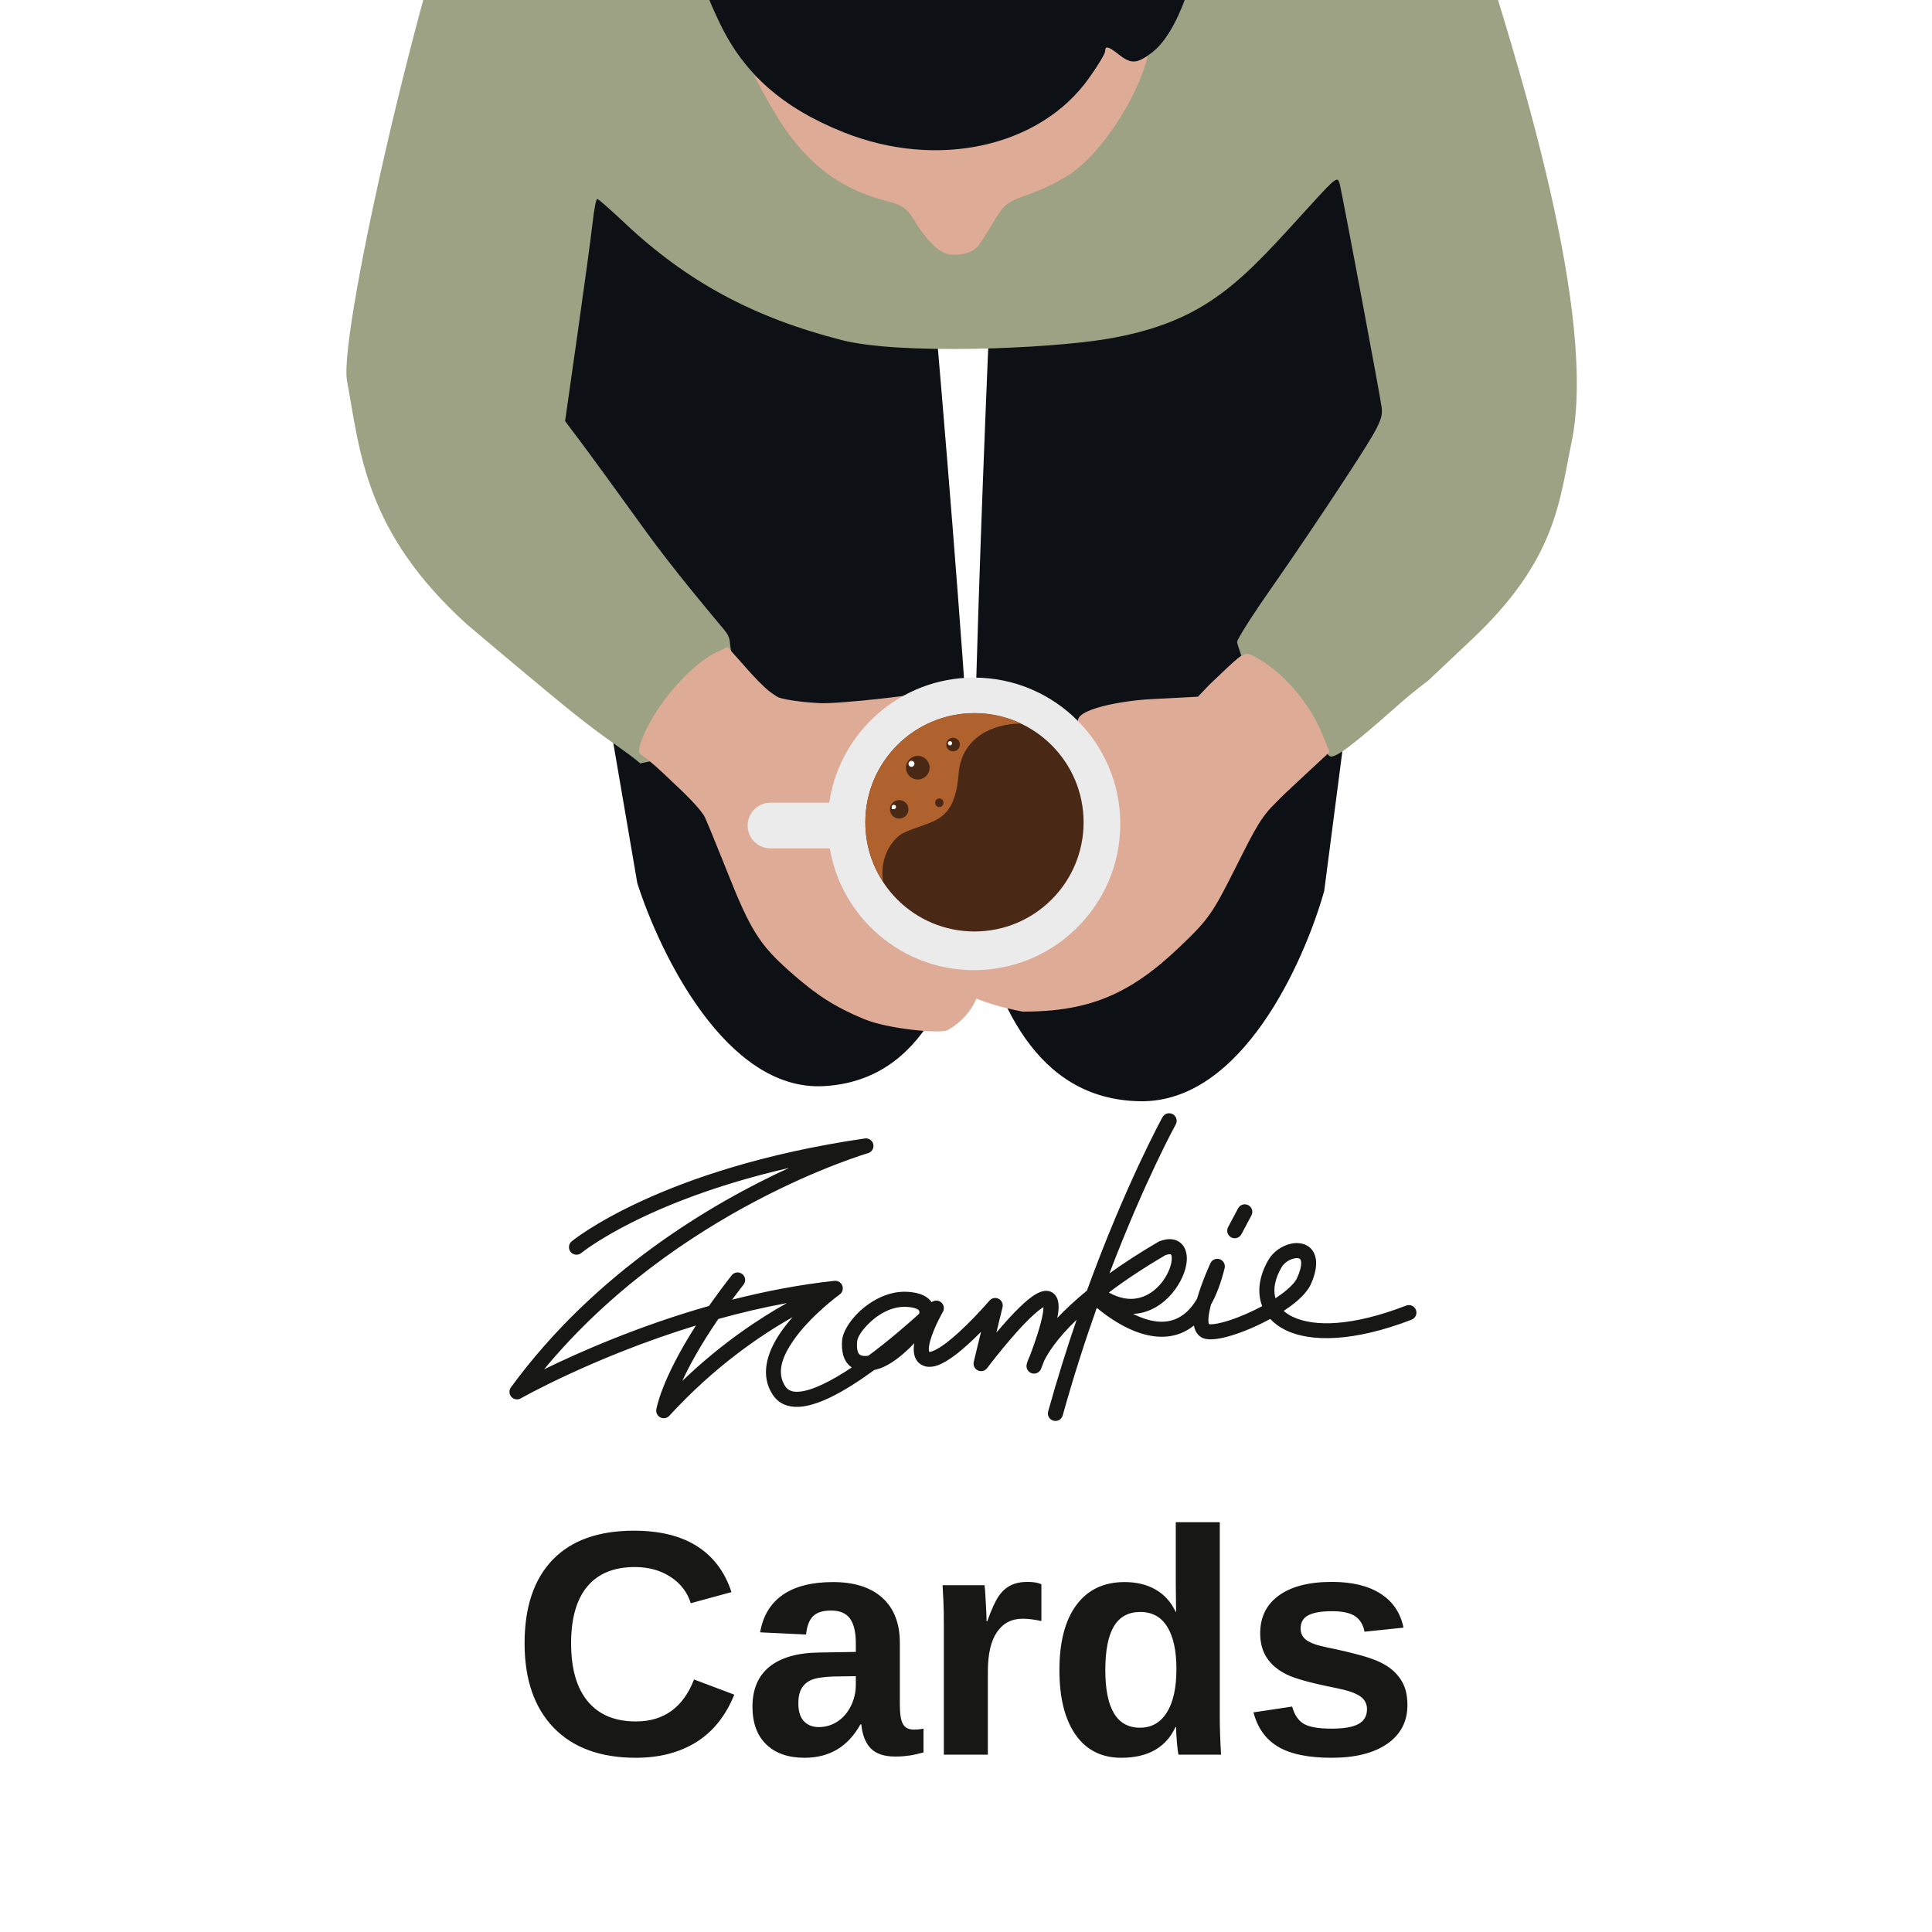
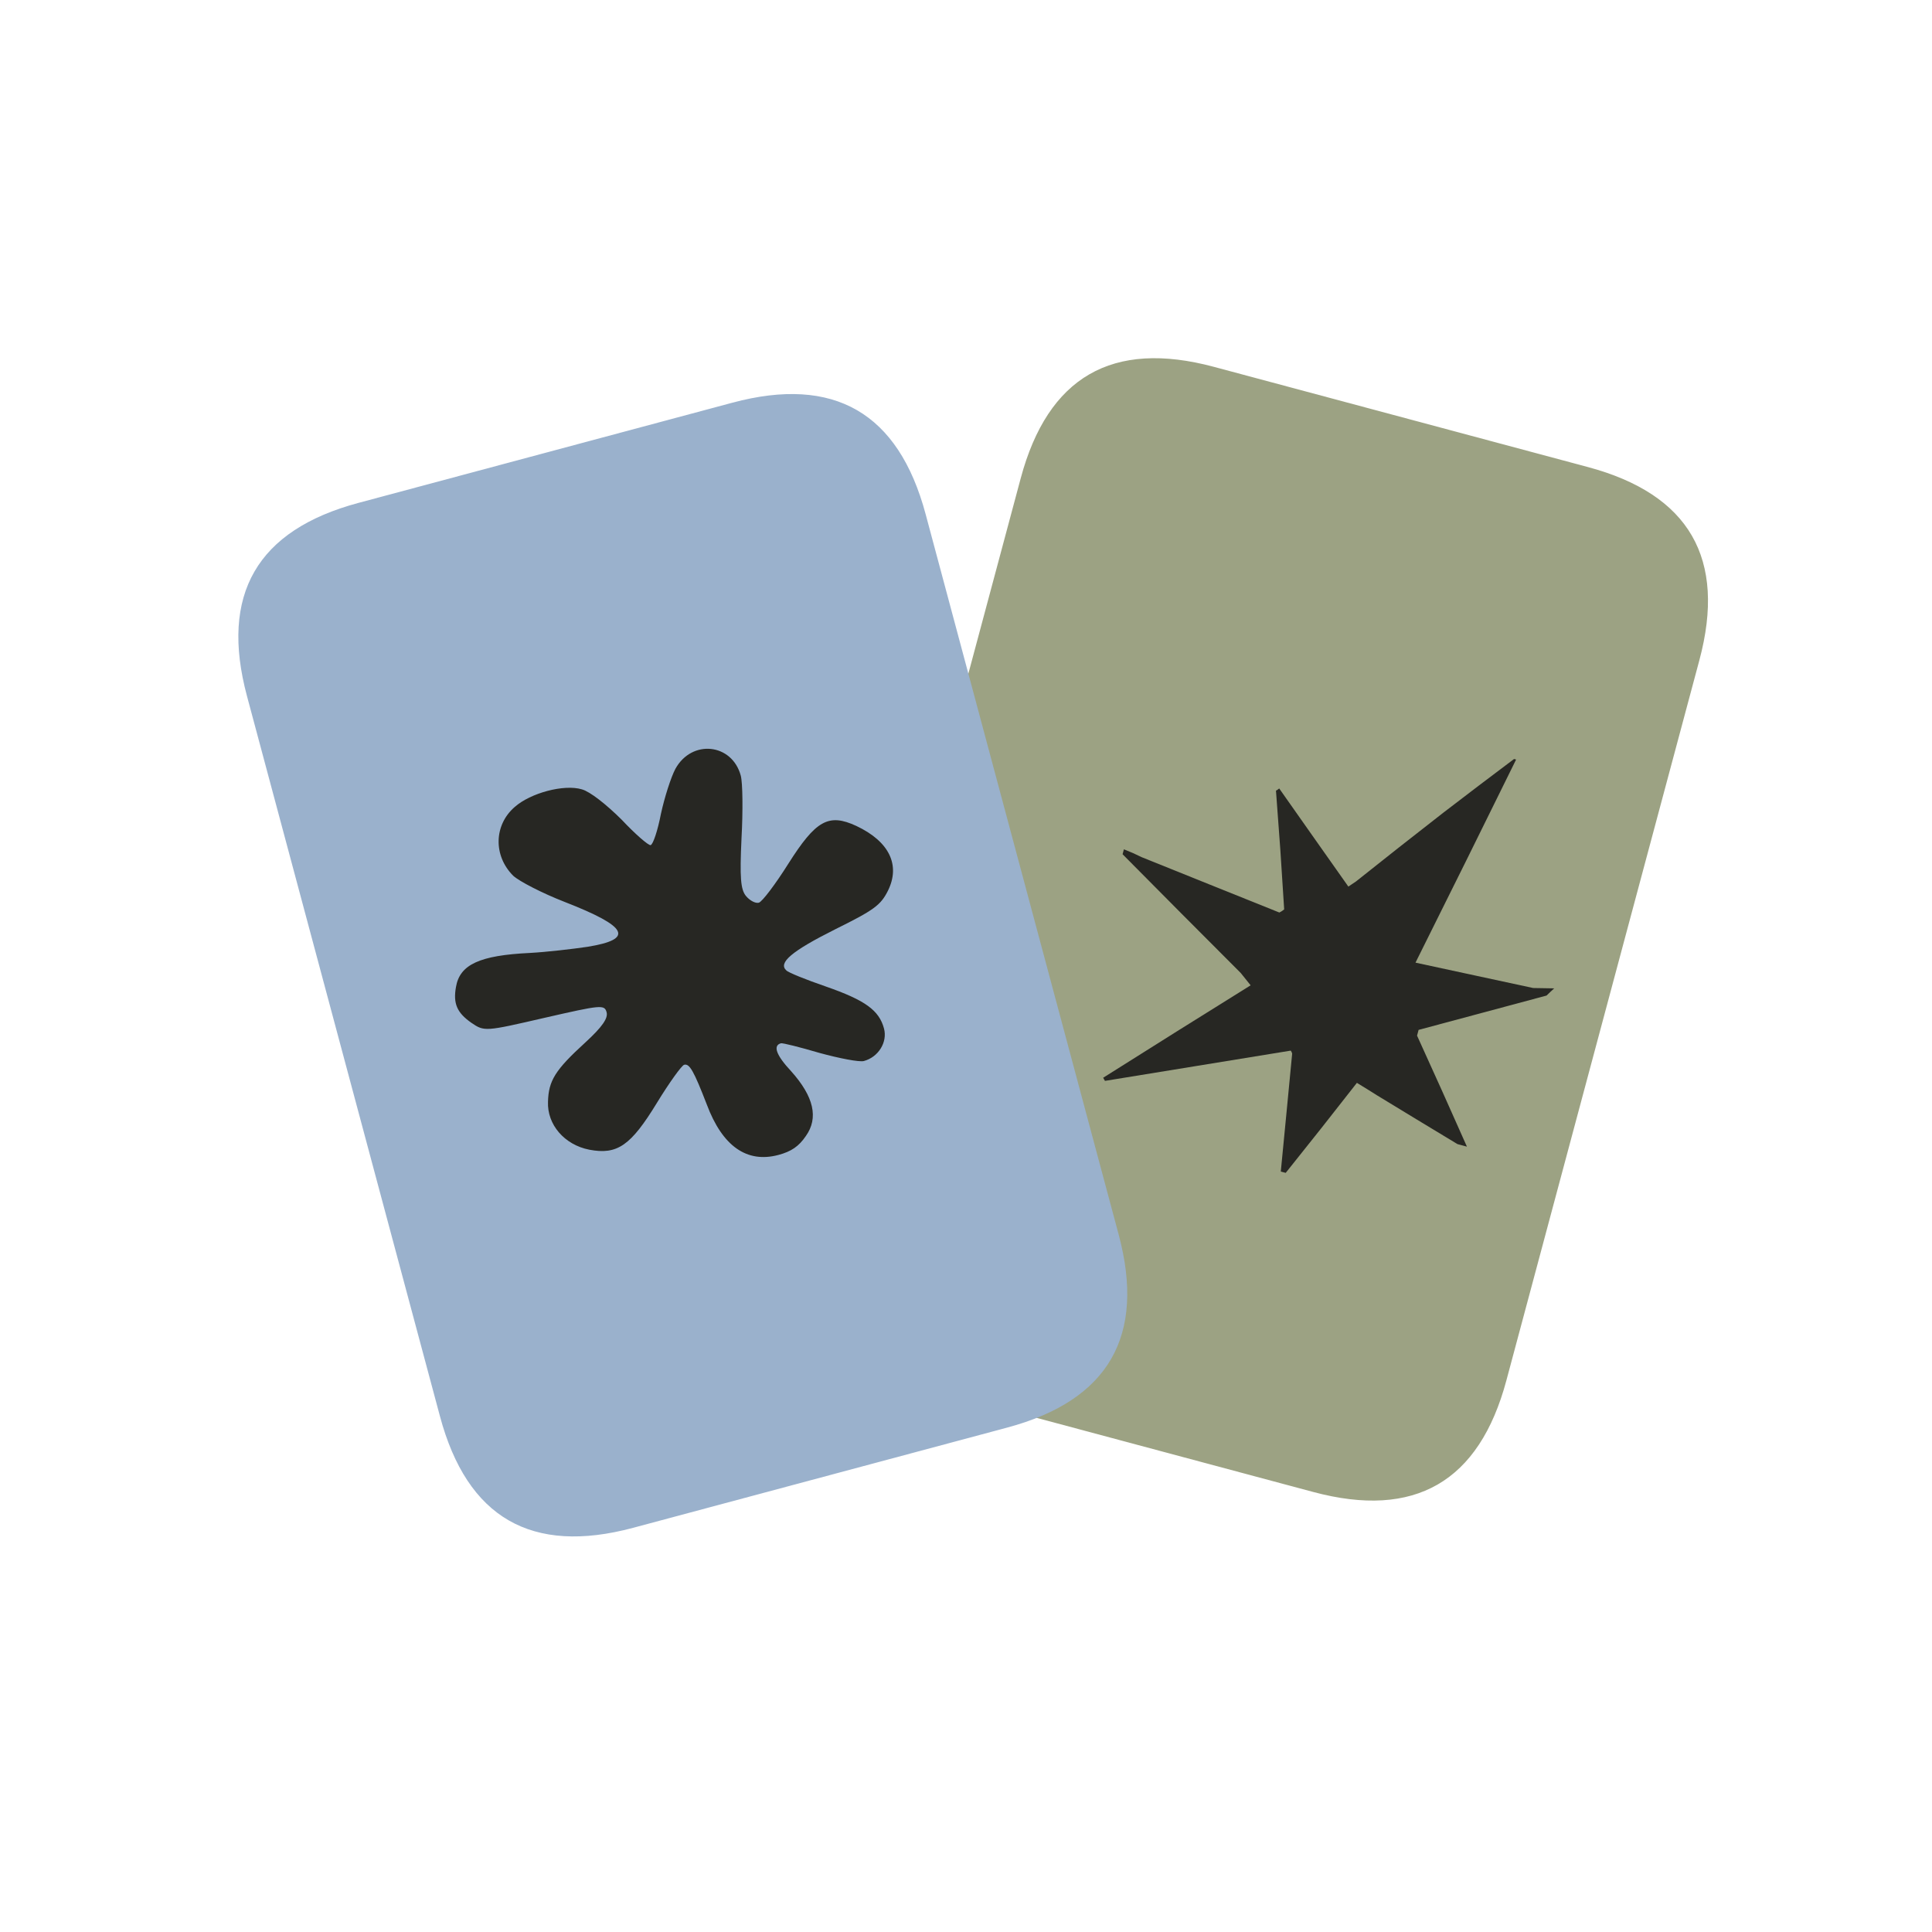
- <svg xmlns="http://www.w3.org/2000/svg" width="100%" height="100%" viewBox="0 0 1024 1024" version="1.1" xml:space="preserve" style="fill-rule:evenodd;clip-rule:evenodd;stroke-linejoin:round;stroke-miterlimit:2;">
-   <g transform="matrix(1.028948,0,0,1.028948,-9.47348,-16.23163)">
-     <rect x="-7.797" y="-4.842" width="1027.998" height="1027.998" style="fill:white;" />
-   </g>
-   <g transform="matrix(1,0,0,1,-0.126261,-79.43937)">
-     <g id="female" transform="matrix(1.961128,0,0,1.961128,-1369.458,-334.1111)">
-       <g id="left-leg" transform="matrix(-0.67904,-0.046802,0.05157,-0.748225,1712.35,1009.095)">
-         <path d="M1167.362,932.818C1162.294,932.304 1000.879,947.589 1000.519,947.242C1000.173,946.882 1017.961,681.297 1017.961,681.297C1024.014,655.151 1044.869,603.203 1085,601.174C1127.192,599.041 1145.293,634.783 1155.38,663.727C1160.872,679.486 1167.505,911.395 1167.362,932.818Z" style="fill:rgb(13,17,21);" />
-       </g>
-       <g id="right-leg" transform="matrix(0.651424,-0.072937,-0.083452,-0.745343,264.3425,1031.634)">
-         <path d="M1167.362,932.818C1162.294,932.304 1000.879,947.589 1000.519,947.242C1000.173,946.882 1017.961,681.297 1017.961,681.297C1024.014,655.151 1044.869,603.203 1085,601.174C1127.192,599.041 1145.293,634.783 1155.38,663.727C1160.872,679.486 1167.505,911.395 1167.362,932.818Z" style="fill:rgb(13,17,21);" />
-       </g>
-       <g id="body" transform="matrix(0.75,0,0,0.75,590.0366,85.63207)">
-         <path d="M412.775,33.563C421.535,30.563 547.569,27.902 554.889,30.249C611.502,48.355 656.466,79.856 674.906,137.296C692.36,191.682 720.244,281.085 710.71,326.605C706.364,347.365 705.333,368.653 674.893,397.333L659.187,412.147C659.187,412.147 653.4,416.493 648.533,420.813C632.08,435.387 626.173,439.88 623.853,439.6C622.573,439.453 593.233,407.308 593.233,407.308C593.233,407.308 590.227,399.307 590.227,398.32C590.227,397.32 595.88,388.453 602.8,378.587C609.707,368.733 621.587,351.147 629.173,339.52C641.707,320.32 642.92,317.92 642.28,313.52C641.52,308.213 628.467,238.68 627.24,233.413C626.533,230.373 625.88,230.827 617.16,240.4C592.507,267.4 580.099,282.974 543.179,289.148C522.139,292.668 468.707,294.907 447.773,289.547C415.88,281.387 391.907,268.44 369.413,247.227C364.427,242.52 360.027,238.667 359.64,238.667C359.24,238.667 358.52,242.413 358.013,247C357.507,251.587 355.067,269.6 352.587,287.04L348.067,318.747L353.813,326.373C356.973,330.573 367.56,345.107 377.333,358.667C387.107,372.227 401.887,389.728 405.14,393.621C408.407,397.501 406.802,397.892 408.328,403.33C407.853,402.856 387.564,429.002 381.502,439.717C380.246,441.938 374.642,441.566 375.447,442.297C369.501,437.243 363.867,434.133 351.76,424.52C341.267,416.173 312.667,391.96 312.667,391.96C275.92,358.573 274.272,330.2 269.499,304.28C266.166,286.16 300.498,139.598 315.991,109.585C337.711,67.531 358.922,52.057 412.775,33.563Z" style="fill:rgb(156,162,131);fill-rule:nonzero;" />
-       </g>
-       <g id="right-hand" transform="matrix(0.749487,0.027744,-0.027744,0.749487,16.66329,-31.54168)">
-         <path d="M1269.664,524.675C1274.646,527.658 1298.477,568.081 1286.477,631.455C1284.87,639.94 1279.776,644.918 1275.262,647.696C1272.917,649.139 1253.875,648.149 1244.982,644.829C1234.249,640.816 1227.369,636.736 1217.382,628.483C1206.369,619.376 1202.915,614.296 1193.929,593.989C1192.929,591.723 1191.929,589.469 1190.982,587.349L1190.955,587.296C1188.115,580.936 1185.729,575.696 1185.075,574.429C1185.075,574.416 1185.062,574.403 1185.062,574.389C1185.049,574.389 1185.049,574.376 1185.049,574.376C1183.835,572.003 1178.702,567.016 1173.369,562.469C1168.675,558.216 1163.929,554.243 1161.889,553.096C1160.022,552.056 1159.942,551.216 1161.329,546.989C1165.249,535.149 1177.595,519.549 1186.889,514.749L1190.902,512.683L1198.595,520.709C1199.142,521.296 1199.715,521.869 1200.289,522.443C1203.129,525.323 1206.155,528.003 1208.142,529.123C1208.862,529.616 1209.462,529.949 1209.915,530.123C1211.049,530.563 1213.729,530.963 1216.995,531.256C1219.302,531.483 1221.942,531.616 1224.915,531.656C1231.409,531.736 1262.757,527.292 1269.664,524.675Z" style="fill:rgb(222,171,151);" />
-       </g>
-       <g id="face" transform="matrix(0.75,0,0,0.75,590.0366,84.13207)">
-         <path d="M484.667,260.107C481.427,258.707 477.387,254.267 473.6,247.933C471.36,244.173 469.453,242.867 464.347,241.547C444.733,236.52 432.107,225.707 420.24,203.773L416.16,196.227L424.413,201.72C438.493,211.093 449.613,216.36 461.76,218.84C474.067,221.693 486.4,221.84 497.733,219.493C506.853,217.96 514.213,214.773 522.707,209.093C523.613,208.493 524.587,207.747 525.6,206.893C529.68,203.707 533.307,200 536.373,195.813C539.987,191.4 542.667,187.28 542.667,185.493C542.667,184.72 542.813,184.267 543.187,184.133C543.693,184.013 544.667,184.507 546.4,185.72C546.773,186 547.187,186.32 547.64,186.667C550.227,188.707 552.013,189.507 554.12,189.013C554.453,188.987 554.8,188.92 555.133,188.84C558.267,188.053 558.413,188.227 557.373,191.667C553.027,206.067 541.467,223.4 531.187,230.947C527.6,233.573 520.587,237.133 515.613,238.867C507.347,241.72 506.213,242.587 502.653,248.667C500.507,252.333 497.92,256.387 496.907,257.667C494.68,260.453 488.373,261.707 484.667,260.107Z" style="fill:rgb(222,171,151);fill-rule:nonzero;" />
-       </g>
-       <g id="hair" transform="matrix(0.75,0,0,0.75,590.0366,85.63207)">
-         <path d="M438.667,0C467.62,-41.041 499.575,-44.379 534.667,0L534.667,4.133C534.667,6.4 533.693,11.627 532.493,15.733C530.32,23.213 530.32,23.213 533.453,25.28C566.08,46.64 583.4,88.027 578.733,133.44C576.2,158.187 568.573,179.04 559.56,185.92C554.16,190.027 552.08,190.16 547.64,186.667C543.773,183.627 542.667,183.36 542.667,185.493C542.667,186.32 540.013,190.72 536.76,195.267C519.093,220.04 482.147,228.133 448.413,214.653C426.467,205.867 412.6,193.64 403.813,175.333C394.88,156.707 392.893,146.733 392.8,120C392.707,92.667 393.96,86.6 403.987,65.893C411.267,50.853 424.147,35.6 436,28C439.667,25.64 442.667,23.56 442.667,23.36C442.667,23.16 441.773,20.453 440.667,17.333C439.56,14.213 438.667,9.04 438.667,5.827L438.667,0Z" style="fill:rgb(13,17,21);" />
-       </g>
-       <g id="left-hand" transform="matrix(0.75,0,0,0.72045,0.723444,16.83156)">
-         <path d="M1273.167,637.895C1265.777,628.277 1299.917,625.96 1309.501,621.488C1321.431,615.921 1329.102,598.803 1332.209,583.749C1335.409,568.256 1322.135,549.447 1318.752,540.462C1316.813,535.313 1335.142,532.149 1344.622,531.629L1361.862,530.683L1365.982,526.203L1370.035,522.189C1378.315,513.976 1378.742,513.736 1382.062,515.523C1392.022,520.843 1401.849,532.496 1406.635,544.643L1409.315,551.429L1397.222,563.136C1394.422,565.843 1392.249,567.976 1390.435,569.923C1384.795,575.576 1382.862,579.389 1375.822,594.016C1366.969,612.389 1365.769,614.163 1354.862,624.963C1337.102,642.536 1322.289,648.843 1298.715,648.843C1276.924,644.37 1273.589,638.445 1273.167,637.895Z" style="fill:rgb(222,171,151);" />
-       </g>
-       <g id="coffe-cup" transform="matrix(0.983385,0,0,0.983385,-167.1599,-242.8911)">
-         <path d="M1108.2,694.59L1091.893,694.59C1088.429,694.59 1085.617,691.778 1085.617,688.314C1085.617,684.851 1088.429,682.039 1091.893,682.039L1108.057,682.039C1110.881,662.606 1127.628,647.659 1147.839,647.659C1170.027,647.659 1188.04,665.673 1188.04,687.86C1188.04,710.048 1170.027,728.062 1147.839,728.062C1127.944,728.062 1111.405,713.578 1108.2,694.59Z" style="fill:rgb(235,235,235);" />
-       </g>
-       <g id="coffe" transform="matrix(0.733622,0,0,0.733622,119.6488,-71.50248)">
-         <circle cx="1147.839" cy="687.86" r="40.201" style="fill:rgb(74,40,22);" />
-       </g>
-       <g transform="matrix(0.509911,0,0,0.509911,701.1644,172.8496)">
-         <path d="M462.537,541.9C456.61,532.822 453.164,521.98 453.164,510.34C453.164,478.418 479.08,452.501 511.002,452.501C519.853,452.501 528.241,454.493 535.744,458.053C519.727,458.093 504.065,466.215 502.612,484.51C500.433,511.953 488.328,508.873 473.151,516.151C469.384,517.957 460.377,526.807 462.537,541.9Z" style="fill:rgb(175,97,46);" />
-       </g>
-     </g>
-     <g transform="matrix(1,0,0,1,254.1566,-69.96748)">
-       <circle cx="232.412" cy="556.29" r="6.26" style="fill:rgb(74,40,22);" />
-     </g>
-     <g transform="matrix(0.78338,0,0,0.78338,294.665,72.60926)">
-       <circle cx="232.412" cy="556.29" r="6.26" style="fill:rgb(74,40,22);" />
-     </g>
-     <g transform="matrix(0.355954,0,0,0.363442,415.2576,302.7447)">
-       <circle cx="232.412" cy="556.29" r="6.26" style="fill:rgb(74,40,22);" />
-     </g>
-     <g transform="matrix(0.254311,0,0,0.254311,424.1186,342.8067)">
-       <circle cx="232.412" cy="556.29" r="6.26" style="fill:white;" />
-     </g>
-     <g transform="matrix(0.07516,0,0,0.07516,455.7491,466.0251)">
-       <circle cx="232.412" cy="556.29" r="6.26" style="fill:white;" />
-     </g>
-     <g transform="matrix(0.183965,0,0,0.183965,431.1427,404.8171)">
-       <circle cx="232.412" cy="556.29" r="6.26" style="fill:white;" />
-     </g>
-     <g transform="matrix(0.576259,0,0,0.576259,371.342,153.4989)">
-       <circle cx="232.412" cy="556.29" r="6.26" style="fill:rgb(74,40,22);" />
-     </g>
-     <g transform="matrix(0.179248,0,0,0.179248,461.9931,373.671)">
-       <circle cx="232.412" cy="556.29" r="6.26" style="fill:white;" />
-     </g>
-   </g>
-   <g id="frankie-brand" transform="translate(270 590) scale(1)" fill="#171715">
-     <path d="M105.797,102.17c3.538,-5.067 7.518,-10.474 11.995,-16.216c1.357,-1.741 3.873,-2.052 5.614,-0.695c1.741,1.357 2.052,3.873 0.695,5.614c-2.142,2.748 -4.167,5.414 -6.079,7.998c17.242,-4.398 35.538,-7.976 54.251,-10c0.784,-0.085 1.544,0.064 2.207,0.393c0.43,0.213 0.827,0.505 1.165,0.874c0.27,0.293 0.498,0.628 0.673,0.996c0.183,0.384 0.299,0.788 0.352,1.196c0.099,0.752 -0.021,1.496 -0.317,2.156c-0.194,0.433 -0.467,0.836 -0.814,1.184c-0.166,0.167 -0.347,0.32 -0.543,0.456c-0.986,0.719 -15.743,11.594 -24.7,24.666c-5.432,7.927 -9.049,16.676 -3.993,24.127c1.449,2.135 3.745,2.83 6.482,2.745c3.786,-0.118 8.257,-1.615 13.089,-3.878c4.982,-2.333 10.292,-5.482 15.596,-9.023c-0.098,-0.063 -0.193,-0.127 -0.287,-0.192c-4.189,-2.908 -5.39,-8.642 -4.823,-14.439c0.335,-3.427 2.97,-8.568 7.469,-13.302c6.314,-6.645 16.144,-12.563 26.561,-12.168c8.104,0.307 11.715,3.022 13.372,5.553c1.434,-1.158 3.497,-1.191 4.974,-0.038c1.57,1.227 1.998,3.422 1.003,5.149c0,0 -4.846,8.374 -6.761,15.547c-0.431,1.613 -0.72,3.149 -0.677,4.464c0.009,0.266 0.032,0.518 0.079,0.754c0.03,0.151 0.007,0.328 0.164,0.366c0.749,0.18 1.643,-0.25 2.709,-0.732c1.818,-0.823 3.832,-2.131 5.931,-3.701c10.723,-8.018 23.251,-22.676 23.251,-22.676c1.204,-1.406 3.214,-1.802 4.861,-0.959c1.647,0.843 2.501,2.706 2.064,4.504l-3.254,13.398c6.115,-7.21 13.516,-15.275 18.999,-19.142c2.186,-1.542 4.184,-2.484 5.787,-2.811c1.975,-0.403 3.636,-0.053 4.97,0.8c1.645,1.052 3.189,3.214 3.227,7.288c0.015,1.564 -0.201,3.58 -0.694,6.109c4.121,-4.368 9.272,-9.223 15.704,-14.488c20.621,-56.653 40.055,-91.93 40.055,-91.93c1.065,-1.934 3.499,-2.64 5.433,-1.575c1.934,1.065 2.64,3.499 1.575,5.433c-0,0 -16.488,29.962 -35.127,78.939c7.356,-5.284 15.934,-10.885 25.936,-16.742c0.188,-0.11 0.385,-0.205 0.589,-0.283c5.231,-2.005 8.888,-1.063 11.188,0.882c2.29,1.937 3.574,5.318 3.259,9.575c-0.762,10.295 -11.216,26.548 -27.287,27.988c-0.38,0.034 -0.764,0.06 -1.151,0.078c0.278,0.137 0.557,0.273 0.838,0.406c6.607,3.133 14.19,5.157 21.194,2.503c4.378,-1.659 8.393,-5.091 11.834,-10.914c2.671,-9.315 7.134,-18.904 7.134,-18.904c0.873,-1.861 3.014,-2.757 4.952,-2.073c1.938,0.684 3.043,2.725 2.555,4.722c-1.943,7.947 -4.409,14.285 -7.226,19.294c-0.596,2.217 -1.054,4.384 -1.268,6.336c-0.114,1.033 -0.156,1.993 -0.082,2.843c0.034,0.396 0.188,0.949 0.264,1.204c1.552,0.254 3.843,-0.131 6.581,-0.799c5.167,-1.26 11.616,-3.731 17.891,-6.819c1.265,-0.623 2.523,-1.27 3.763,-1.938c-0.379,-0.966 -0.689,-1.96 -0.929,-2.979c-1.491,-6.331 -0.254,-13.765 4.211,-21.512c2.549,-4.423 7.352,-7.599 11.921,-8.588c3.603,-0.78 7.041,-0.206 9.5,1.606c3.584,2.642 6.034,8.783 1.118,19.759c-1.321,2.95 -3.994,6.136 -7.637,9.226c-2.006,1.701 -4.314,3.394 -6.815,5.033c1.285,1.139 2.81,2.145 4.563,3.003c11.648,5.701 32.148,5.068 60.368,-5.832c2.059,-0.795 4.377,0.231 5.173,2.29c0.795,2.059 -0.231,4.377 -2.29,5.173c-31.175,12.041 -53.901,11.852 -66.768,5.555c-3.303,-1.617 -6.02,-3.627 -8.151,-5.947c-1.477,0.806 -2.98,1.585 -4.494,2.33c-8.03,3.952 -16.337,6.934 -22.349,8.016c-3.084,0.555 -5.669,0.602 -7.509,0.214c-3.251,-0.685 -5.399,-3.213 -6.136,-7.052c-2.373,1.911 -4.84,3.289 -7.337,4.235c-9.056,3.431 -18.913,1.294 -27.456,-2.756c-6.851,-3.249 -12.813,-7.669 -16.665,-10.862c-6.136,17.276 -12.319,36.41 -18.062,57.03c-0.592,2.127 -2.8,3.372 -4.927,2.78c-2.127,-0.592 -3.372,-2.8 -2.78,-4.927c4.82,-17.307 9.948,-33.579 15.102,-48.6c-10.598,10.191 -15.292,17.788 -17.29,21.904c-0.497,1.325 -1.021,2.697 -1.573,4.116c-0.755,1.94 -2.872,2.977 -4.868,2.384c-1.996,-0.593 -3.203,-2.618 -2.775,-4.656c0,0 0.309,-1.627 1.723,-4.64c4.378,-11.633 6.568,-19.341 7.108,-24.121c0.059,-0.525 0.073,-1.093 0.067,-1.603c-0.226,0.12 -0.451,0.248 -0.651,0.378c-1.415,0.918 -2.994,2.21 -4.668,3.734c-10.616,9.66 -24.528,28.18 -24.528,28.18c-1.141,1.517 -3.19,2.023 -4.906,1.212c-1.716,-0.811 -2.625,-2.716 -2.177,-4.56l3.861,-15.9c-4.274,4.311 -9.3,9.024 -13.994,12.534c-3.195,2.39 -6.273,4.234 -8.907,5.189c-2.424,0.878 -4.603,1.046 -6.393,0.615c-4.866,-1.169 -6.911,-5.339 -6.257,-11.185c0.041,-0.37 0.095,-0.748 0.159,-1.133c-1.092,1.149 -2.252,2.315 -3.46,3.458c-5.068,4.793 -11.012,9.075 -16.493,10.44c-0.398,0.099 -0.788,0.189 -1.169,0.269c-8.058,5.887 -16.501,11.35 -24.186,14.949c-5.975,2.798 -11.551,4.483 -16.232,4.629c-5.731,0.179 -10.318,-1.777 -13.352,-6.25c-6.9,-10.171 -3.4,-22.32 4.014,-33.141c1.946,-2.84 4.144,-5.584 6.423,-8.163c-17.247,9.731 -41.589,26.322 -65.366,52.28c-1.191,1.3 -3.092,1.667 -4.681,0.904c-1.589,-0.763 -2.491,-2.476 -2.221,-4.218c0,0 2.234,-15.232 20.998,-44.529c-53.86,16.474 -92.858,38.638 -92.858,38.638c-1.64,0.932 -3.707,0.592 -4.962,-0.816c-1.255,-1.408 -1.356,-3.5 -0.243,-5.023c45.192,-61.811 107.362,-97.966 147.383,-116.317c-76.52,17.564 -110.078,45.085 -110.078,45.085c-1.703,1.405 -4.226,1.162 -5.631,-0.541c-1.405,-1.703 -1.162,-4.226 0.541,-5.631c0,0 46.629,-38.669 155.376,-54.533c2.081,-0.304 4.041,1.056 4.487,3.11c0.446,2.055 -0.776,4.104 -2.795,4.689c0,0 -101.238,29.364 -171.704,114.569c18.061,-8.829 49.661,-22.865 87.434,-33.608Zm4.948,6.904c-9.462,13.798 -15.396,24.765 -19.091,32.813c20.548,-19.707 40.559,-32.938 55.392,-41.228c-12.522,2.306 -24.695,5.195 -36.302,8.416Zm295.274,-10.966c2.192,-1.439 4.218,-2.924 5.982,-4.421c2.568,-2.178 4.58,-4.316 5.511,-6.395c1.521,-3.395 2.204,-6.023 2.133,-8.031c-0.033,-0.932 -0.182,-1.639 -0.697,-2.019c-0.783,-0.577 -1.913,-0.475 -3.061,-0.227c-2.552,0.552 -5.258,2.293 -6.682,4.764c-3.267,5.668 -4.446,11.051 -3.355,15.684c0.051,0.217 0.107,0.432 0.169,0.645Zm-88.314,-3.048c5.675,3.187 10.834,3.939 15.348,3.005c8.385,-1.735 14.323,-9.002 16.801,-15.479c0.768,-2.006 1.204,-3.934 1.198,-5.586c-0.003,-0.868 -0.008,-1.646 -0.46,-2.106c-0.163,-0.166 -0.427,-0.13 -0.73,-0.121c-0.628,0.019 -1.34,0.188 -2.151,0.479c-12.064,7.078 -21.934,13.717 -30.004,19.807Zm-127.43,33.489c10.773,-7.981 20.72,-16.639 26.866,-22.204c0.178,-0.452 0.315,-1.125 -0.067,-1.732c-0.252,-0.401 -0.734,-0.698 -1.417,-0.985c-1.305,-0.548 -3.114,-0.877 -5.574,-0.97c-8.07,-0.306 -15.567,4.536 -20.458,9.684c-2.973,3.129 -5.085,6.306 -5.306,8.571c-0.164,1.681 -0.193,3.38 0.16,4.869c0.211,0.892 0.535,1.714 1.263,2.22c1.03,0.715 2.498,0.856 4.534,0.548Zm195.955,-78.118c1.038,-1.948 3.462,-2.688 5.411,-1.65c1.948,1.038 2.688,3.462 1.65,5.411l-5.321,9.989c-1.038,1.948 -3.462,2.688 -5.411,1.65c-1.948,-1.038 -2.688,-3.462 -1.65,-5.411l5.321,-9.989Z" />
-   </g>
-   <text x="512" y="930" text-anchor="middle" style="font-family:Arial,sans-serif;font-weight:900;font-size:170px;fill:#171715">Cards</text>
+ <svg xmlns="http://www.w3.org/2000/svg" viewBox="0 0 256 256" role="img" aria-labelledby="title">
+   <path d="M0 0H256V256H0V0Z" fill="#FFFFFF" />
+   <path d="M160.844 48.607 210.396 61.884Q230.584 67.293 225.175 87.481L199.603 182.915Q194.194 203.103 174.006 197.693L124.454 184.416Q104.266 179.007 109.675 158.819L135.247 63.385Q140.656 43.197 160.844 48.607Z" fill="#9CA283" />
+   <path d="M195.945 104.099 191.255 107.679 185.429 112.238 179.658 116.811 179.161 117.144 178.664 117.477 174.102 111.01 169.501 104.473 169.279 104.647 169.073 104.766 169.651 112.614 170.16 120.502 169.869 120.716 169.525 120.915 160.369 117.238 151.267 113.575 150.129 113.037 148.922 112.539 148.835 112.865 148.748 113.191 156.549 121.052 164.405 128.927 165.061 129.744 165.716 130.56 155.918 136.677 146.174 142.808 146.293 143.015 146.412 143.222 158.723 141.217 171.033 139.212 171.152 139.419 171.218 139.611 170.472 147.396 169.712 155.235 170.038 155.323 170.365 155.41 175.108 149.454 179.796 143.483 181.148 144.312 182.445 145.126 187.758 148.356 193.125 151.601 193.777 151.775 194.375 151.936 191.099 144.588 187.767 137.227 187.869 136.846 187.971 136.465 196.449 134.191 204.927 131.916 205.399 131.46 205.939 130.964 204.547 130.94 203.154 130.917 195.385 129.243 187.561 127.555 194.261 114.08 200.892 100.645 200.728 100.601 200.62 100.572 195.945 104.099Z" fill="#272723" />
+   <path d="M47.504 66.634 97.056 53.357Q117.244 47.947 122.653 68.135L148.225 163.569Q153.634 183.757 133.446 189.166L83.894 202.443Q63.706 207.853 58.297 187.665L32.725 92.231Q27.316 72.043 47.504 66.634Z" fill="#9AB1CC" />
+   <path d="M68.207 106.924C65.435 109.314 65.352 113.395 68.001 116.038C68.786 116.77 71.858 118.358 74.814 119.507C83.222 122.784 84.076 124.438 77.877 125.452C75.897 125.747 72.417 126.15 70.214 126.27C63.534 126.589 60.922 127.818 60.42 130.776C60.017 133.002 60.575 134.206 62.458 135.525C64.187 136.709 64.296 136.679 72.164 134.865C79.647 133.154 80.101 133.092 80.38 134.135C80.586 134.903 79.833 136.046 77.567 138.124C73.548 141.789 72.69 143.196 72.613 145.981C72.484 149.016 74.79 151.692 78.081 152.34C81.801 153.049 83.586 151.806 87.06 146.11C88.696 143.436 90.326 141.176 90.656 141.088C91.369 140.897 91.938 141.921 93.652 146.344C95.731 151.905 98.98 154.152 103.151 153.034C104.853 152.579 105.848 151.9 106.776 150.534C108.486 148.134 107.845 145.306 104.825 141.938C102.846 139.821 102.384 138.533 103.481 138.239C103.701 138.18 105.971 138.749 108.589 139.518C111.192 140.232 113.861 140.752 114.465 140.591C116.386 140.076 117.621 138.098 117.135 136.287C116.488 133.872 114.66 132.538 109.406 130.71C106.813 129.817 104.44 128.864 104.187 128.579C103.095 127.577 104.861 126.045 110.67 123.136C115.865 120.567 116.695 119.933 117.655 118.029C119.335 114.637 117.849 111.506 113.472 109.443C109.777 107.727 108.098 108.706 104.459 114.446C102.768 117.135 100.988 119.494 100.549 119.612C100.11 119.73 99.359 119.343 98.839 118.717C98.135 117.847 98.012 116.292 98.255 111.05C98.455 107.408 98.407 103.715 98.157 102.781C97.01 98.5 91.68 97.928 89.499 101.866C88.911 102.965 88.047 105.667 87.574 107.853C87.156 110.024 86.539 111.895 86.21 111.983C85.936 112.057 84.173 110.529 82.363 108.602C80.358 106.609 78.193 104.895 77.113 104.596C74.744 103.878 70.298 105.07 68.207 106.924Z" fill="#272723" />
</svg>
